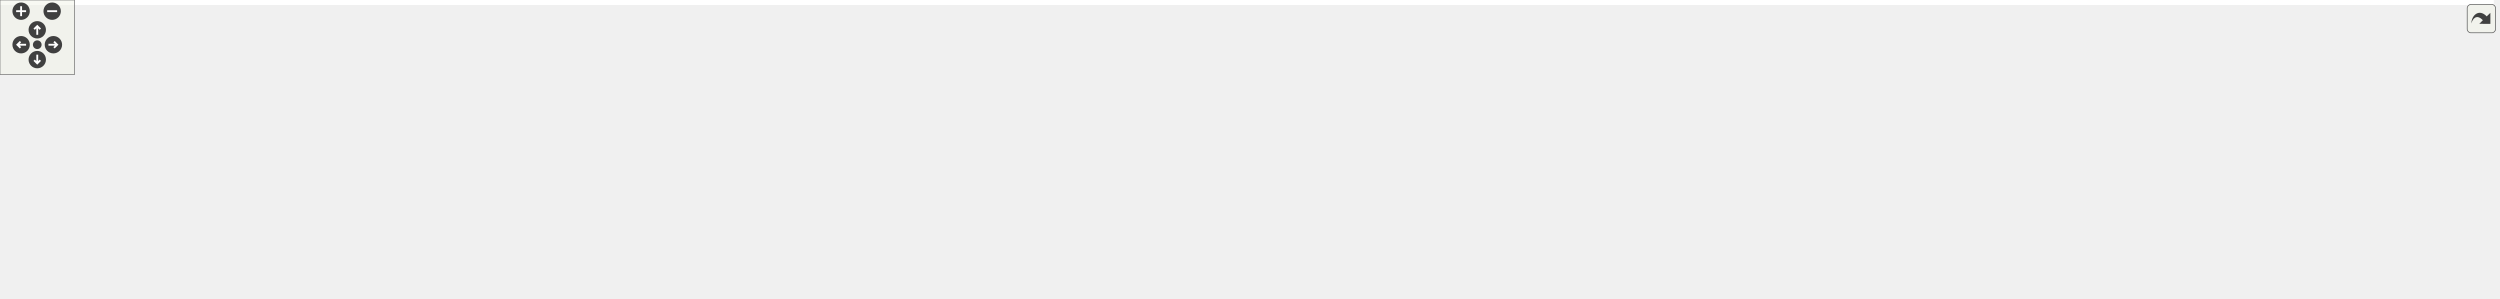
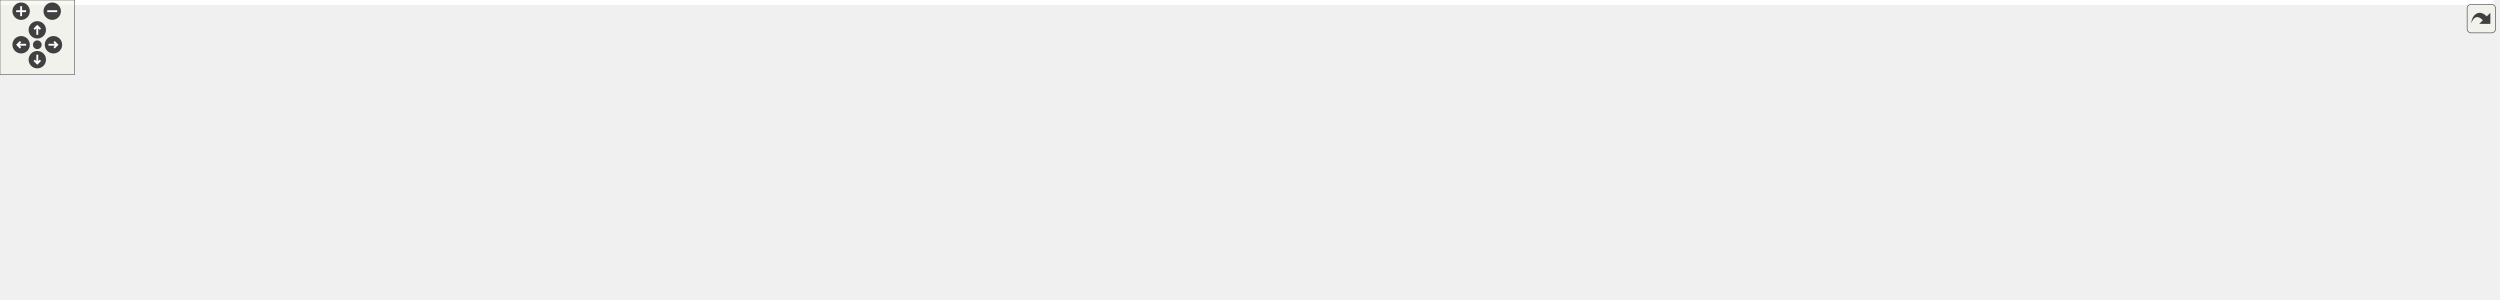
<svg xmlns="http://www.w3.org/2000/svg" xmlns:xlink="http://www.w3.org/1999/xlink" id="main" version="1.1" xml:space="preserve">
  <style type="text/css">
.edge:hover path { stroke: red; }
.edge:hover polygon { stroke: red; fill: red; }
</style>
  <defs>
    <circle id="rim" cx="0" cy="0" r="7" />
    <circle id="rim2" cx="0" cy="0" r="3.5" />
    <g id="zoomPlus">
      <use xlink:href="#rim" fill="#404040">
        <set attributeName="fill" to="#808080" begin="zoomplus.mouseover" end="zoomplus.mouseout" />
      </use>
      <path d="M-4,0h8M0,-4v8" fill="none" stroke="white" stroke-width="1.5" pointer-events="none" />
    </g>
    <g id="zoomMin">
      <use xlink:href="#rim" fill="#404040">
        <set attributeName="fill" to="#808080" begin="zoomminus.mouseover" end="zoomminus.mouseout" />
      </use>
      <path d="M-4,0h8" fill="none" stroke="white" stroke-width="1.5" pointer-events="none" />
    </g>
    <g id="dirArrow">
      <path fill="none" stroke="white" stroke-width="1.5" d="M0,-3.0v7 M-2.5,-0.5L0,-3.0L2.5,-0.5" />
    </g>
    <g id="resetDef">
      <use xlink:href="#rim2" fill="#404040">
        <set attributeName="fill" to="#808080" begin="reset.mouseover" end="reset.mouseout" />
      </use>
    </g>
  </defs>
  <svg id="graph" class="graph">
    <g id="viewport">
-       <polygon fill="white" stroke="transparent" points="-4,4 -4,-180 2008,-180 2008,4 -4,4" />
+       <polygon fill="white" stroke="transparent" points="-4,4 -4,-180 2006,-180 2006,4 -4,4" />
      <g id="node1" class="node">
        <g id="a_node1">
          <a xlink:title=" ">
            <polygon fill="#bfbfbf" stroke="black" points="883,-145.5 883,-175.5 992,-175.5 992,-145.5 883,-145.5" />
            <text text-anchor="start" x="891" y="-163.5" font-family="Helvetica,sans-Serif" font-size="10.00">libs/JSystem/JKernel</text>
            <text text-anchor="middle" x="937.5" y="-152.5" font-family="Helvetica,sans-Serif" font-size="10.00">/JKRDvdRipper.cpp</text>
          </a>
        </g>
      </g>
      <g id="node2" class="node">
        <g id="a_node2">
          <a xlink:href="dol2asm_8h.html" target="_top" xlink:title=" ">
            <polygon fill="white" stroke="black" points="0,-73 0,-92 61,-92 61,-73 0,-73" />
            <text text-anchor="middle" x="30.5" y="-80" font-family="Helvetica,sans-Serif" font-size="10.00">dol2asm.h</text>
          </a>
        </g>
      </g>
      <g id="edge1" class="edge">
        <path fill="none" stroke="midnightblue" d="M882.78,-159.52C717.88,-159.08 227.72,-153.93 75.5,-109 66.9,-106.46 58.16,-102.02 50.71,-97.56" />
        <polygon fill="midnightblue" stroke="midnightblue" points="52.36,-94.46 42.05,-92.02 48.59,-100.36 52.36,-94.46" />
      </g>
      <g id="node3" class="node">
        <g id="a_node3">
          <a xlink:href="types_8h.html" target="_top" xlink:title=" ">
            <polygon fill="white" stroke="black" points="104,-0.5 104,-19.5 185,-19.5 185,-0.5 104,-0.5" />
            <text text-anchor="middle" x="144.5" y="-7.5" font-family="Helvetica,sans-Serif" font-size="10.00">dolphin/types.h</text>
          </a>
        </g>
      </g>
      <g id="edge2" class="edge">
        <path fill="none" stroke="midnightblue" d="M882.94,-158.21C702.67,-153.67 136.04,-137.21 109.5,-109 93.36,-91.84 101.86,-78.28 109.5,-56 113.22,-45.16 120.73,-34.92 127.85,-26.96" />
        <polygon fill="midnightblue" stroke="midnightblue" points="130.55,-29.19 134.94,-19.55 125.5,-24.35 130.55,-29.19" />
      </g>
      <g id="node4" class="node">
        <g id="a_node4">
          <a xlink:href="JKRDvdRipper_8h.html" target="_top" xlink:title=" ">
            <polygon fill="white" stroke="black" points="118,-73 118,-92 283,-92 283,-73 118,-73" />
            <text text-anchor="middle" x="200.5" y="-80" font-family="Helvetica,sans-Serif" font-size="10.00">JSystem/JKernel/JKRDvdRipper.h</text>
          </a>
        </g>
      </g>
      <g id="edge3" class="edge">
        <path fill="none" stroke="midnightblue" d="M882.69,-158.75C770.88,-156.45 508.76,-147.07 292.5,-109 273.71,-105.69 253.22,-100.2 236.35,-95.16" />
        <polygon fill="midnightblue" stroke="midnightblue" points="236.95,-91.69 226.37,-92.11 234.9,-98.38 236.95,-91.69" />
      </g>
      <g id="node5" class="node">
        <g id="a_node5">
          <a xlink:title=" ">
            <polygon fill="white" stroke="#bfbfbf" points="301,-67.5 301,-97.5 464,-97.5 464,-67.5 301,-67.5" />
            <text text-anchor="start" x="309" y="-85.5" font-family="Helvetica,sans-Serif" font-size="10.00">asm/JSystem/JKernel</text>
            <text text-anchor="middle" x="382.5" y="-74.5" font-family="Helvetica,sans-Serif" font-size="10.00">/JKRDvdRipper/func_802D9B98.s</text>
          </a>
        </g>
      </g>
      <g id="edge5" class="edge">
        <path fill="none" stroke="midnightblue" d="M882.78,-156.47C795.55,-150.99 619.89,-137.28 473.5,-109 461.54,-106.69 448.87,-103.58 436.9,-100.32" />
        <polygon fill="midnightblue" stroke="midnightblue" points="437.62,-96.89 427.05,-97.56 435.74,-103.63 437.62,-96.89" />
      </g>
      <g id="node6" class="node">
        <g id="a_node6">
          <a xlink:title=" ">
            <polygon fill="white" stroke="#bfbfbf" points="482,-67.5 482,-97.5 645,-97.5 645,-67.5 482,-67.5" />
            <text text-anchor="start" x="490" y="-85.5" font-family="Helvetica,sans-Serif" font-size="10.00">asm/JSystem/JKernel</text>
            <text text-anchor="middle" x="563.5" y="-74.5" font-family="Helvetica,sans-Serif" font-size="10.00">/JKRDvdRipper/func_802D9C54.s</text>
          </a>
        </g>
      </g>
      <g id="edge6" class="edge">
        <path fill="none" stroke="midnightblue" d="M882.93,-151.37C825.71,-142.46 733.31,-127.03 654.5,-109 643.37,-106.45 631.56,-103.41 620.27,-100.32" />
        <polygon fill="midnightblue" stroke="midnightblue" points="621.08,-96.91 610.51,-97.61 619.21,-103.66 621.08,-96.91" />
      </g>
      <g id="node7" class="node">
        <g id="a_node7">
          <a xlink:title=" ">
            <polygon fill="white" stroke="#bfbfbf" points="663,-67.5 663,-97.5 826,-97.5 826,-67.5 663,-67.5" />
            <text text-anchor="start" x="671" y="-85.5" font-family="Helvetica,sans-Serif" font-size="10.00">asm/JSystem/JKernel</text>
            <text text-anchor="middle" x="744.5" y="-74.5" font-family="Helvetica,sans-Serif" font-size="10.00">/JKRDvdRipper/func_802D9D10.s</text>
          </a>
        </g>
      </g>
      <g id="edge7" class="edge">
        <path fill="none" stroke="midnightblue" d="M901.65,-145.38C870.1,-132.96 824,-114.81 789.88,-101.37" />
        <polygon fill="midnightblue" stroke="midnightblue" points="790.74,-97.95 780.16,-97.54 788.18,-104.46 790.74,-97.95" />
      </g>
      <g id="node8" class="node">
        <g id="a_node8">
          <a xlink:title=" ">
            <polygon fill="white" stroke="#bfbfbf" points="844.5,-56.5 844.5,-108.5 1030.5,-108.5 1030.5,-56.5 844.5,-56.5" />
            <text text-anchor="start" x="852.5" y="-96.5" font-family="Helvetica,sans-Serif" font-size="10.00">asm/JSystem/JKernel</text>
            <text text-anchor="start" x="852.5" y="-85.5" font-family="Helvetica,sans-Serif" font-size="10.00">/JKRDvdRipper/JKRDecompress</text>
            <text text-anchor="start" x="852.5" y="-74.5" font-family="Helvetica,sans-Serif" font-size="10.00">FromDVD__FP10JKRDvdFilePvUlUlUl</text>
            <text text-anchor="middle" x="937.5" y="-63.5" font-family="Helvetica,sans-Serif" font-size="10.00">UlPUl.s</text>
          </a>
        </g>
      </g>
      <g id="edge8" class="edge">
        <path fill="none" stroke="midnightblue" d="M937.5,-145.2C937.5,-137.63 937.5,-127.95 937.5,-118.53" />
        <polygon fill="midnightblue" stroke="midnightblue" points="941,-118.5 937.5,-108.5 934,-118.5 941,-118.5" />
      </g>
      <g id="node9" class="node">
        <g id="a_node9">
          <a xlink:title=" ">
-             <polygon fill="white" stroke="#bfbfbf" points="1048.5,-56.5 1048.5,-108.5 1198.5,-108.5 1198.5,-56.5 1048.5,-56.5" />
-             <text text-anchor="start" x="1056.5" y="-96.5" font-family="Helvetica,sans-Serif" font-size="10.00">asm/JSystem/JKernel</text>
-             <text text-anchor="start" x="1056.5" y="-85.5" font-family="Helvetica,sans-Serif" font-size="10.00">/JKRDvdRipper/JKRDvdRipper</text>
-             <text text-anchor="start" x="1056.5" y="-74.5" font-family="Helvetica,sans-Serif" font-size="10.00">__decompSZS_subroutine_</text>
-             <text text-anchor="middle" x="1123.5" y="-63.5" font-family="Helvetica,sans-Serif" font-size="10.00">_FPUcPUc.s</text>
+             <polygon fill="white" stroke="#bfbfbf" points="1048.5,-62 1048.5,-103 1188.5,-103 1188.5,-62 1048.5,-62" />
+             <text text-anchor="start" x="1056.5" y="-91" font-family="Helvetica,sans-Serif" font-size="10.00">asm/JSystem/JKernel</text>
+             <text text-anchor="start" x="1056.5" y="-80" font-family="Helvetica,sans-Serif" font-size="10.00">/JKRDvdRipper/decompSZS</text>
+             <text text-anchor="middle" x="1118.5" y="-69" font-family="Helvetica,sans-Serif" font-size="10.00">_subroutine__FPUcPUc.s</text>
          </a>
        </g>
      </g>
      <g id="edge9" class="edge">
-         <path fill="none" stroke="midnightblue" d="M972.05,-145.38C994.6,-136.17 1024.87,-123.8 1052.42,-112.54" />
-         <polygon fill="midnightblue" stroke="midnightblue" points="1054.1,-115.64 1062.03,-108.62 1051.45,-109.16 1054.1,-115.64" />
+         <path fill="none" stroke="midnightblue" d="M971.12,-145.38C996.67,-134.65 1032.4,-119.65 1062.28,-107.11" />
+         <polygon fill="midnightblue" stroke="midnightblue" points="1063.89,-110.23 1071.75,-103.13 1061.18,-103.77 1063.89,-110.23" />
      </g>
      <g id="node10" class="node">
        <g id="a_node10">
          <a xlink:title=" ">
-             <polygon fill="white" stroke="#bfbfbf" points="1216.5,-62 1216.5,-103 1366.5,-103 1366.5,-62 1216.5,-62" />
-             <text text-anchor="start" x="1224.5" y="-91" font-family="Helvetica,sans-Serif" font-size="10.00">asm/JSystem/JKernel</text>
-             <text text-anchor="start" x="1224.5" y="-80" font-family="Helvetica,sans-Serif" font-size="10.00">/JKRDvdRipper/JKRDvdRipper</text>
-             <text text-anchor="middle" x="1291.5" y="-69" font-family="Helvetica,sans-Serif" font-size="10.00">__firstSrcData__Fv.s</text>
+             <polygon fill="white" stroke="#bfbfbf" points="1207,-67.5 1207,-97.5 1374,-97.5 1374,-67.5 1207,-67.5" />
+             <text text-anchor="start" x="1215" y="-85.5" font-family="Helvetica,sans-Serif" font-size="10.00">asm/JSystem/JKernel</text>
+             <text text-anchor="middle" x="1290.5" y="-74.5" font-family="Helvetica,sans-Serif" font-size="10.00">/JKRDvdRipper/firstSrcData__Fv.s</text>
          </a>
        </g>
      </g>
      <g id="edge10" class="edge">
-         <path fill="none" stroke="midnightblue" d="M992.18,-151.08C1046.99,-142.22 1133.61,-127.07 1207.5,-109 1211.58,-108 1215.76,-106.92 1219.96,-105.79" />
-         <polygon fill="midnightblue" stroke="midnightblue" points="1221.08,-109.12 1229.78,-103.08 1219.21,-102.37 1221.08,-109.12" />
+         <path fill="none" stroke="midnightblue" d="M992.03,-150.15C1044.82,-140.81 1126.98,-125.49 1197.5,-109 1208.72,-106.38 1220.63,-103.32 1232.05,-100.25" />
+         <polygon fill="midnightblue" stroke="midnightblue" points="1233.2,-103.57 1241.93,-97.57 1231.36,-96.81 1233.2,-103.57" />
      </g>
      <g id="node11" class="node">
        <g id="a_node11">
          <a xlink:title=" ">
-             <polygon fill="white" stroke="#bfbfbf" points="1384.5,-62 1384.5,-103 1534.5,-103 1534.5,-62 1384.5,-62" />
-             <text text-anchor="start" x="1392.5" y="-91" font-family="Helvetica,sans-Serif" font-size="10.00">asm/JSystem/JKernel</text>
-             <text text-anchor="start" x="1392.5" y="-80" font-family="Helvetica,sans-Serif" font-size="10.00">/JKRDvdRipper/JKRDvdRipper</text>
-             <text text-anchor="middle" x="1459.5" y="-69" font-family="Helvetica,sans-Serif" font-size="10.00">__nextSrcData__FPUc.s</text>
+             <polygon fill="white" stroke="#bfbfbf" points="1392.5,-62 1392.5,-103 1532.5,-103 1532.5,-62 1392.5,-62" />
+             <text text-anchor="start" x="1400.5" y="-91" font-family="Helvetica,sans-Serif" font-size="10.00">asm/JSystem/JKernel</text>
+             <text text-anchor="start" x="1400.5" y="-80" font-family="Helvetica,sans-Serif" font-size="10.00">/JKRDvdRipper/nextSrcData</text>
+             <text text-anchor="middle" x="1462.5" y="-69" font-family="Helvetica,sans-Serif" font-size="10.00">__FPUc.s</text>
          </a>
        </g>
      </g>
      <g id="edge11" class="edge">
-         <path fill="none" stroke="midnightblue" d="M992.29,-156.36C1075.71,-150.86 1239.28,-137.29 1375.5,-109 1380.2,-108.02 1385.01,-106.9 1389.83,-105.69" />
-         <polygon fill="midnightblue" stroke="midnightblue" points="1390.95,-109.01 1399.73,-103.08 1389.17,-102.24 1390.95,-109.01" />
+         <path fill="none" stroke="midnightblue" d="M992.31,-156.82C1077.01,-151.89 1244.48,-138.99 1383.5,-109 1387.9,-108.05 1392.4,-106.95 1396.91,-105.76" />
+         <polygon fill="midnightblue" stroke="midnightblue" points="1398.08,-109.07 1406.77,-103.01 1396.2,-102.32 1398.08,-109.07" />
      </g>
      <g id="node12" class="node">
        <g id="a_node12">
          <a xlink:title=" ">
-             <polygon fill="white" stroke="#bfbfbf" points="1553,-62 1553,-103 1690,-103 1690,-62 1553,-62" />
-             <text text-anchor="start" x="1561" y="-91" font-family="Helvetica,sans-Serif" font-size="10.00">asm/JSystem/JKernel</text>
-             <text text-anchor="start" x="1561" y="-80" font-family="Helvetica,sans-Serif" font-size="10.00">/JKRDvdRipper/isErrorRetry</text>
-             <text text-anchor="middle" x="1621.5" y="-69" font-family="Helvetica,sans-Serif" font-size="10.00">__12JKRDvdRipperFv.s</text>
+             <polygon fill="white" stroke="#bfbfbf" points="1551,-62 1551,-103 1688,-103 1688,-62 1551,-62" />
+             <text text-anchor="start" x="1559" y="-91" font-family="Helvetica,sans-Serif" font-size="10.00">asm/JSystem/JKernel</text>
+             <text text-anchor="start" x="1559" y="-80" font-family="Helvetica,sans-Serif" font-size="10.00">/JKRDvdRipper/isErrorRetry</text>
+             <text text-anchor="middle" x="1619.5" y="-69" font-family="Helvetica,sans-Serif" font-size="10.00">__12JKRDvdRipperFv.s</text>
          </a>
        </g>
      </g>
      <g id="edge12" class="edge">
-         <path fill="none" stroke="midnightblue" d="M992.01,-159.19C1098.88,-157.65 1343.01,-149.55 1543.5,-109 1547.94,-108.1 1552.48,-107.03 1557.03,-105.85" />
-         <polygon fill="midnightblue" stroke="midnightblue" points="1558.25,-109.14 1566.96,-103.1 1556.39,-102.4 1558.25,-109.14" />
+         <path fill="none" stroke="midnightblue" d="M992.24,-159.16C1098.98,-157.57 1341.93,-149.39 1541.5,-109 1545.94,-108.1 1550.48,-107.03 1555.03,-105.85" />
+         <polygon fill="midnightblue" stroke="midnightblue" points="1556.25,-109.14 1564.96,-103.1 1554.39,-102.4 1556.25,-109.14" />
      </g>
      <g id="node13" class="node">
        <g id="a_node13">
          <a xlink:title=" ">
-             <polygon fill="white" stroke="#bfbfbf" points="1708,-62 1708,-103 1823,-103 1823,-62 1708,-62" />
-             <text text-anchor="start" x="1716" y="-91" font-family="Helvetica,sans-Serif" font-size="10.00">asm/JSystem/JKernel</text>
-             <text text-anchor="start" x="1716" y="-80" font-family="Helvetica,sans-Serif" font-size="10.00">/JKRDvdRipper/__sinit</text>
-             <text text-anchor="middle" x="1765.5" y="-69" font-family="Helvetica,sans-Serif" font-size="10.00">_JKRDvdRipper_cpp.s</text>
+             <polygon fill="white" stroke="#bfbfbf" points="1706,-62 1706,-103 1821,-103 1821,-62 1706,-62" />
+             <text text-anchor="start" x="1714" y="-91" font-family="Helvetica,sans-Serif" font-size="10.00">asm/JSystem/JKernel</text>
+             <text text-anchor="start" x="1714" y="-80" font-family="Helvetica,sans-Serif" font-size="10.00">/JKRDvdRipper/__sinit</text>
+             <text text-anchor="middle" x="1763.5" y="-69" font-family="Helvetica,sans-Serif" font-size="10.00">_JKRDvdRipper_cpp.s</text>
          </a>
        </g>
      </g>
      <g id="edge13" class="edge">
-         <path fill="none" stroke="midnightblue" d="M992.26,-158.02C1143.45,-153.58 1564.46,-138.83 1699.5,-109 1703.13,-108.2 1706.83,-107.23 1710.52,-106.14" />
-         <polygon fill="midnightblue" stroke="midnightblue" points="1711.79,-109.41 1720.25,-103.03 1709.66,-102.74 1711.79,-109.41" />
+         <path fill="none" stroke="midnightblue" d="M992.11,-158.01C1142.91,-153.56 1562.81,-138.77 1697.5,-109 1701.13,-108.2 1704.83,-107.23 1708.52,-106.14" />
+         <polygon fill="midnightblue" stroke="midnightblue" points="1709.79,-109.41 1718.25,-103.03 1707.66,-102.74 1709.79,-109.41" />
      </g>
      <g id="node14" class="node">
        <g id="a_node14">
          <a xlink:title=" ">
-             <polygon fill="white" stroke="#bfbfbf" points="1841,-67.5 1841,-97.5 2004,-97.5 2004,-67.5 1841,-67.5" />
-             <text text-anchor="start" x="1849" y="-85.5" font-family="Helvetica,sans-Serif" font-size="10.00">asm/JSystem/JKernel</text>
-             <text text-anchor="middle" x="1922.5" y="-74.5" font-family="Helvetica,sans-Serif" font-size="10.00">/JKRDvdRipper/func_802DA820.s</text>
+             <polygon fill="white" stroke="#bfbfbf" points="1839,-67.5 1839,-97.5 2002,-97.5 2002,-67.5 1839,-67.5" />
+             <text text-anchor="start" x="1847" y="-85.5" font-family="Helvetica,sans-Serif" font-size="10.00">asm/JSystem/JKernel</text>
+             <text text-anchor="middle" x="1920.5" y="-74.5" font-family="Helvetica,sans-Serif" font-size="10.00">/JKRDvdRipper/func_802DA820.s</text>
          </a>
        </g>
      </g>
      <g id="edge14" class="edge">
-         <path fill="none" stroke="midnightblue" d="M992.12,-157.99C1160.4,-153.09 1669.42,-136.36 1832.5,-109 1845.01,-106.9 1858.27,-103.71 1870.65,-100.29" />
-         <polygon fill="midnightblue" stroke="midnightblue" points="1871.71,-103.62 1880.36,-97.51 1869.78,-96.89 1871.71,-103.62" />
+         <path fill="none" stroke="midnightblue" d="M992.29,-157.98C1160.5,-153.06 1667.88,-136.29 1830.5,-109 1843.01,-106.9 1856.27,-103.71 1868.65,-100.28" />
+         <polygon fill="midnightblue" stroke="midnightblue" points="1869.71,-103.62 1878.36,-97.51 1867.78,-96.89 1869.71,-103.62" />
      </g>
      <g id="edge4" class="edge">
        <path fill="none" stroke="midnightblue" d="M193.63,-72.86C184.73,-61.65 169.02,-41.87 157.76,-27.69" />
        <polygon fill="midnightblue" stroke="midnightblue" points="160.38,-25.37 151.42,-19.72 154.9,-29.72 160.38,-25.37" />
      </g>
    </g>
  </svg>
  <g id="navigator" transform="translate(0 0)" fill="#404254">
    <rect fill="#f2f5e9" fill-opacity="0.5" stroke="#606060" stroke-width=".5" x="0" y="0" width="60" height="60" />
    <use id="zoomplus" xlink:href="#zoomPlus" x="17" y="9" />
    <use id="zoomminus" xlink:href="#zoomMin" x="42" y="9" />
    <use id="reset" xlink:href="#resetDef" x="30" y="36" />
    <g id="arrowUp" xlink:href="#dirArrow" transform="translate(30 24)">
      <use xlink:href="#rim" fill="#404040">
        <set attributeName="fill" to="#808080" begin="arrowUp.mouseover" end="arrowUp.mouseout" />
      </use>
      <path fill="none" stroke="white" stroke-width="1.5" d="M0,-3.0v7 M-2.5,-0.5L0,-3.0L2.5,-0.5" />
    </g>
    <g id="arrowRight" xlink:href="#dirArrow" transform="rotate(90) translate(36 -43)">
      <use xlink:href="#rim" fill="#404040">
        <set attributeName="fill" to="#808080" begin="arrowRight.mouseover" end="arrowRight.mouseout" />
      </use>
      <path fill="none" stroke="white" stroke-width="1.5" d="M0,-3.0v7 M-2.5,-0.5L0,-3.0L2.5,-0.5" />
    </g>
    <g id="arrowDown" xlink:href="#dirArrow" transform="rotate(180) translate(-30 -48)">
      <use xlink:href="#rim" fill="#404040">
        <set attributeName="fill" to="#808080" begin="arrowDown.mouseover" end="arrowDown.mouseout" />
      </use>
      <path fill="none" stroke="white" stroke-width="1.5" d="M0,-3.0v7 M-2.5,-0.5L0,-3.0L2.5,-0.5" />
    </g>
    <g id="arrowLeft" xlink:href="#dirArrow" transform="rotate(270) translate(-36 17)">
      <use xlink:href="#rim" fill="#404040">
        <set attributeName="fill" to="#808080" begin="arrowLeft.mouseover" end="arrowLeft.mouseout" />
      </use>
      <path fill="none" stroke="white" stroke-width="1.5" d="M0,-3.0v7 M-2.5,-0.5L0,-3.0L2.5,-0.5" />
    </g>
  </g>
  <svg viewBox="0 0 15 15" width="100%" height="30px" preserveAspectRatio="xMaxYMin meet">
    <g id="arrow_out" transform="scale(0.3 0.3)">
      <a xlink:href="JKRDvdRipper_8cpp__incl_org.svg" target="_base">
        <rect id="button" ry="5" rx="5" y="6" x="6" height="38" width="38" fill="#f2f5e9" fill-opacity="0.5" stroke="#606060" stroke-width="1.0" />
        <path id="arrow" d="M 11.5,31.437 C 11.94,20.098 22.043,11.323 32.159,21.979 L 37.069,17.246 C 37.069,17.246 37.088,32 37.088,32 L 22.16,31.978 C 22.16,31.978 26.998,27.14 26.998,27.14 C 18.529,18.264 13.292,25.23 11.5,31.437 z" style="fill:#404040;" />
      </a>
    </g>
  </svg>
</svg>
